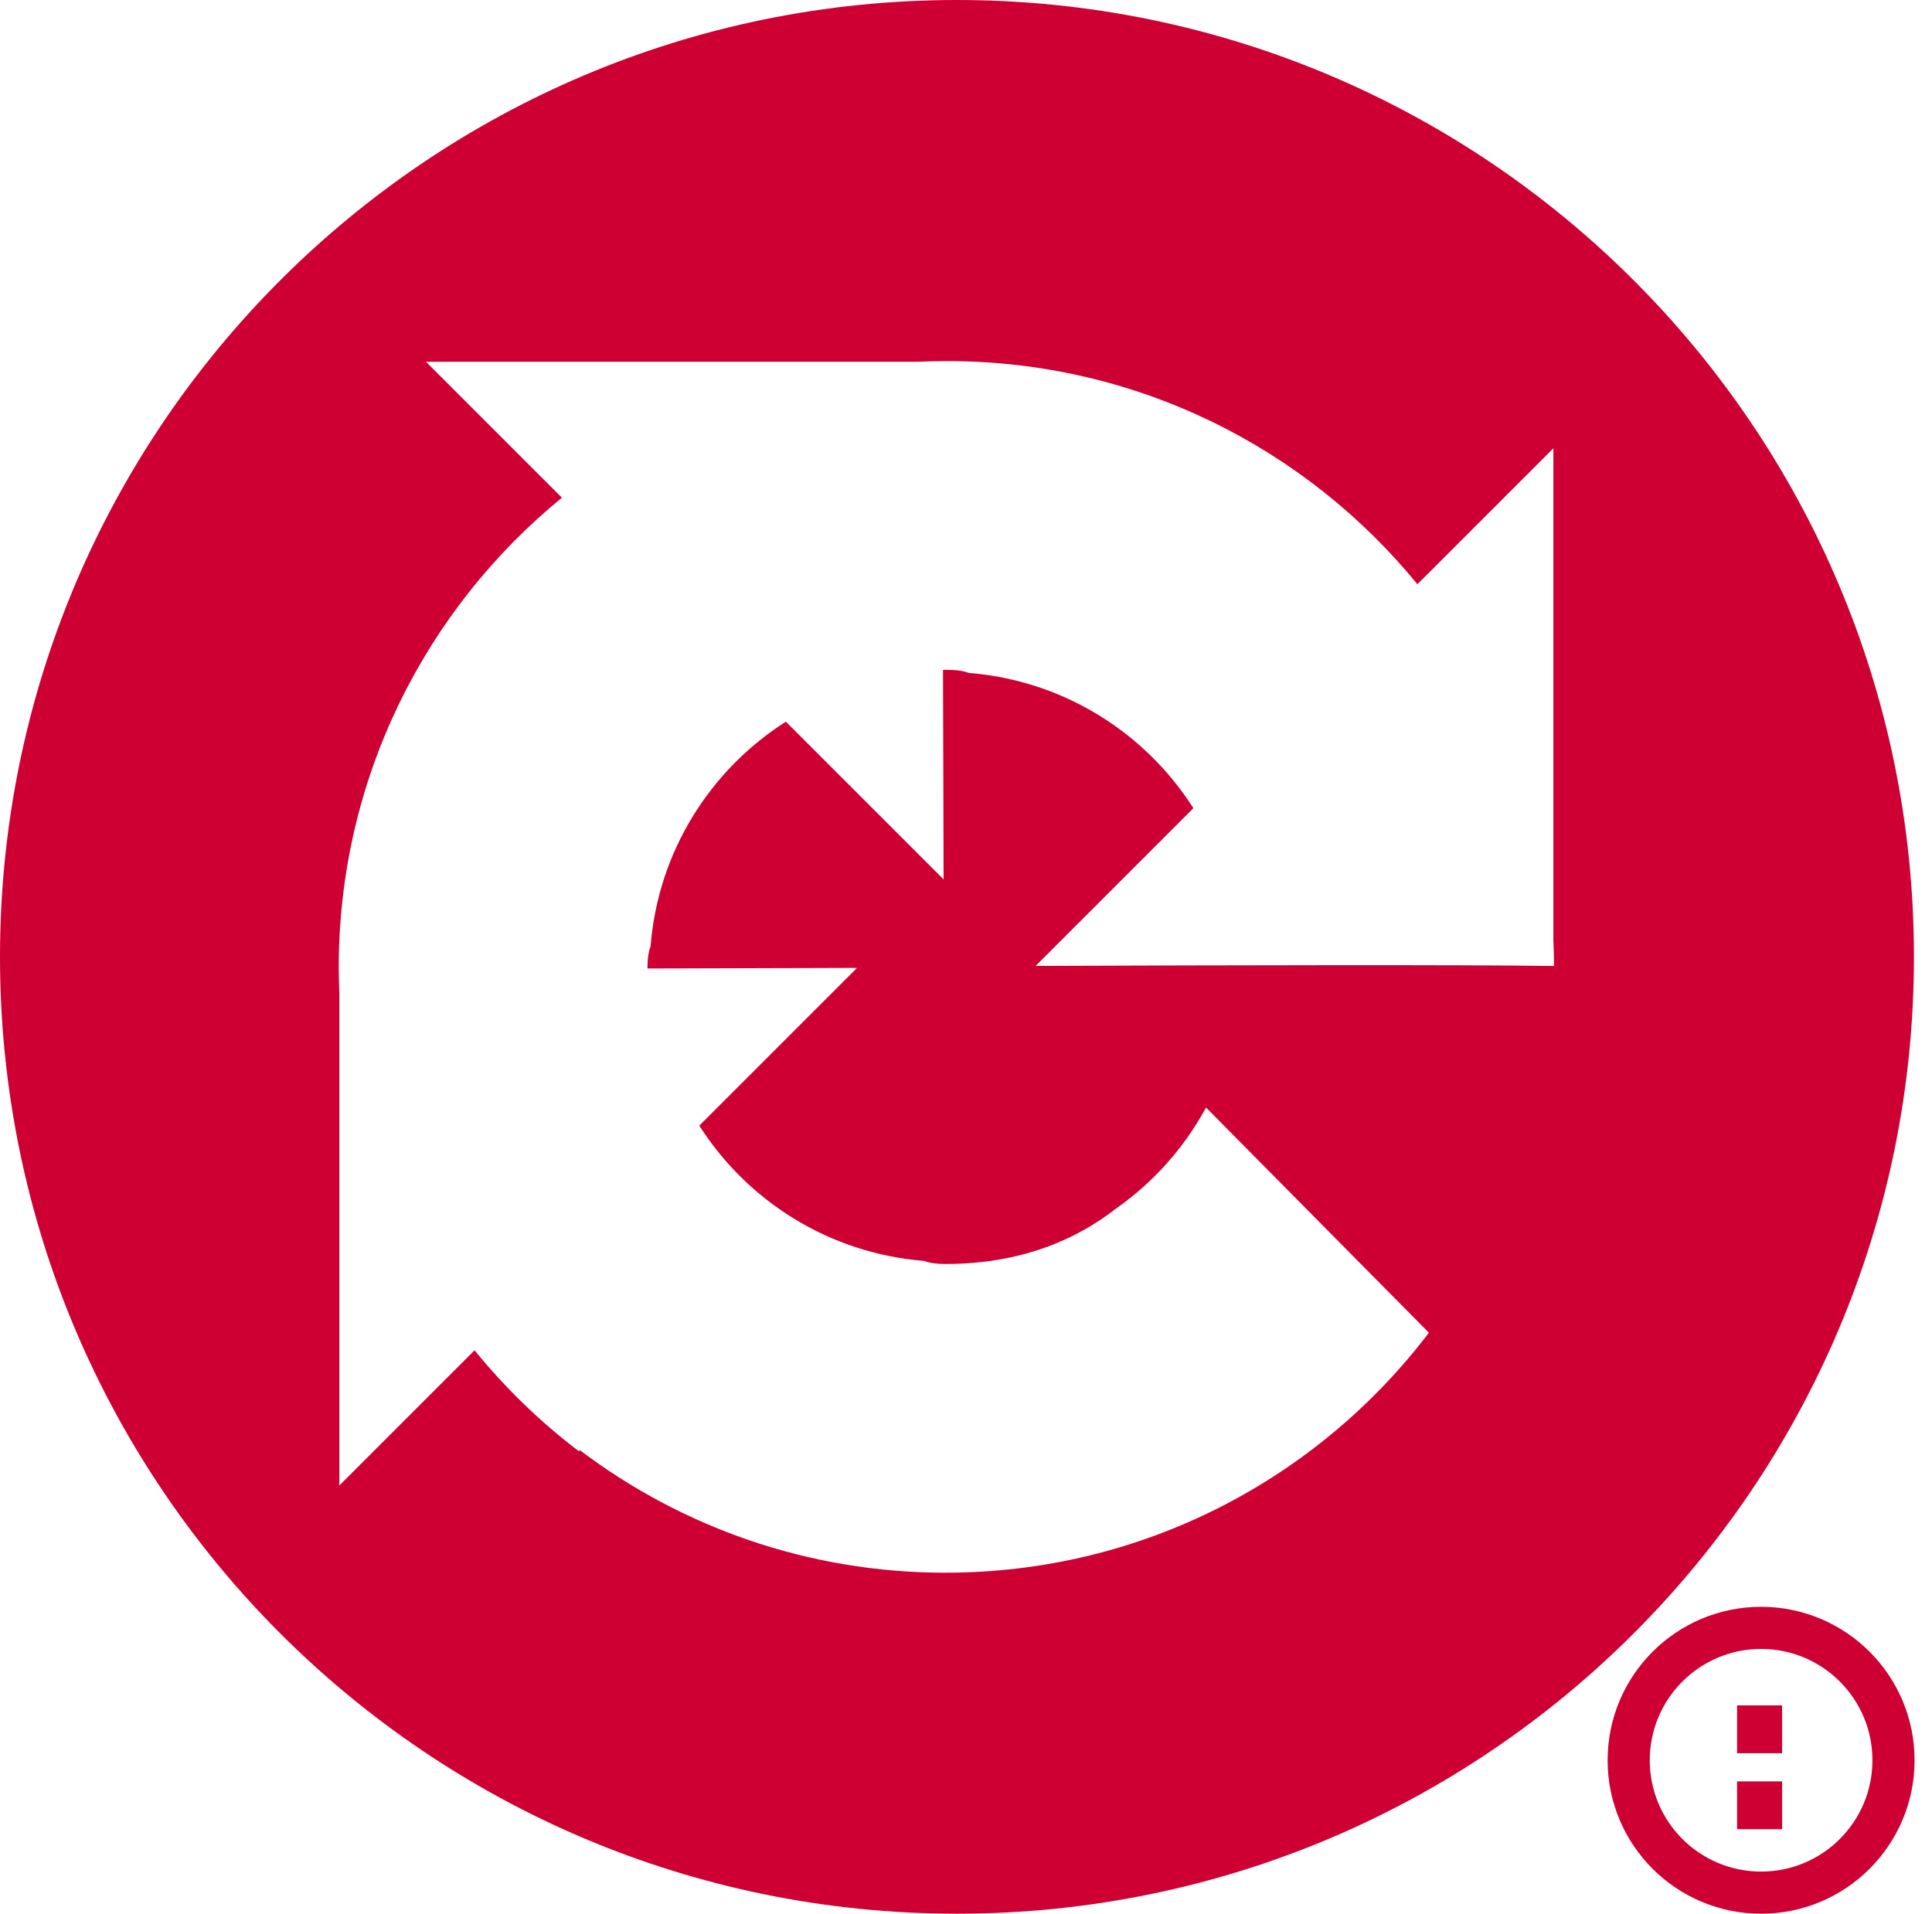
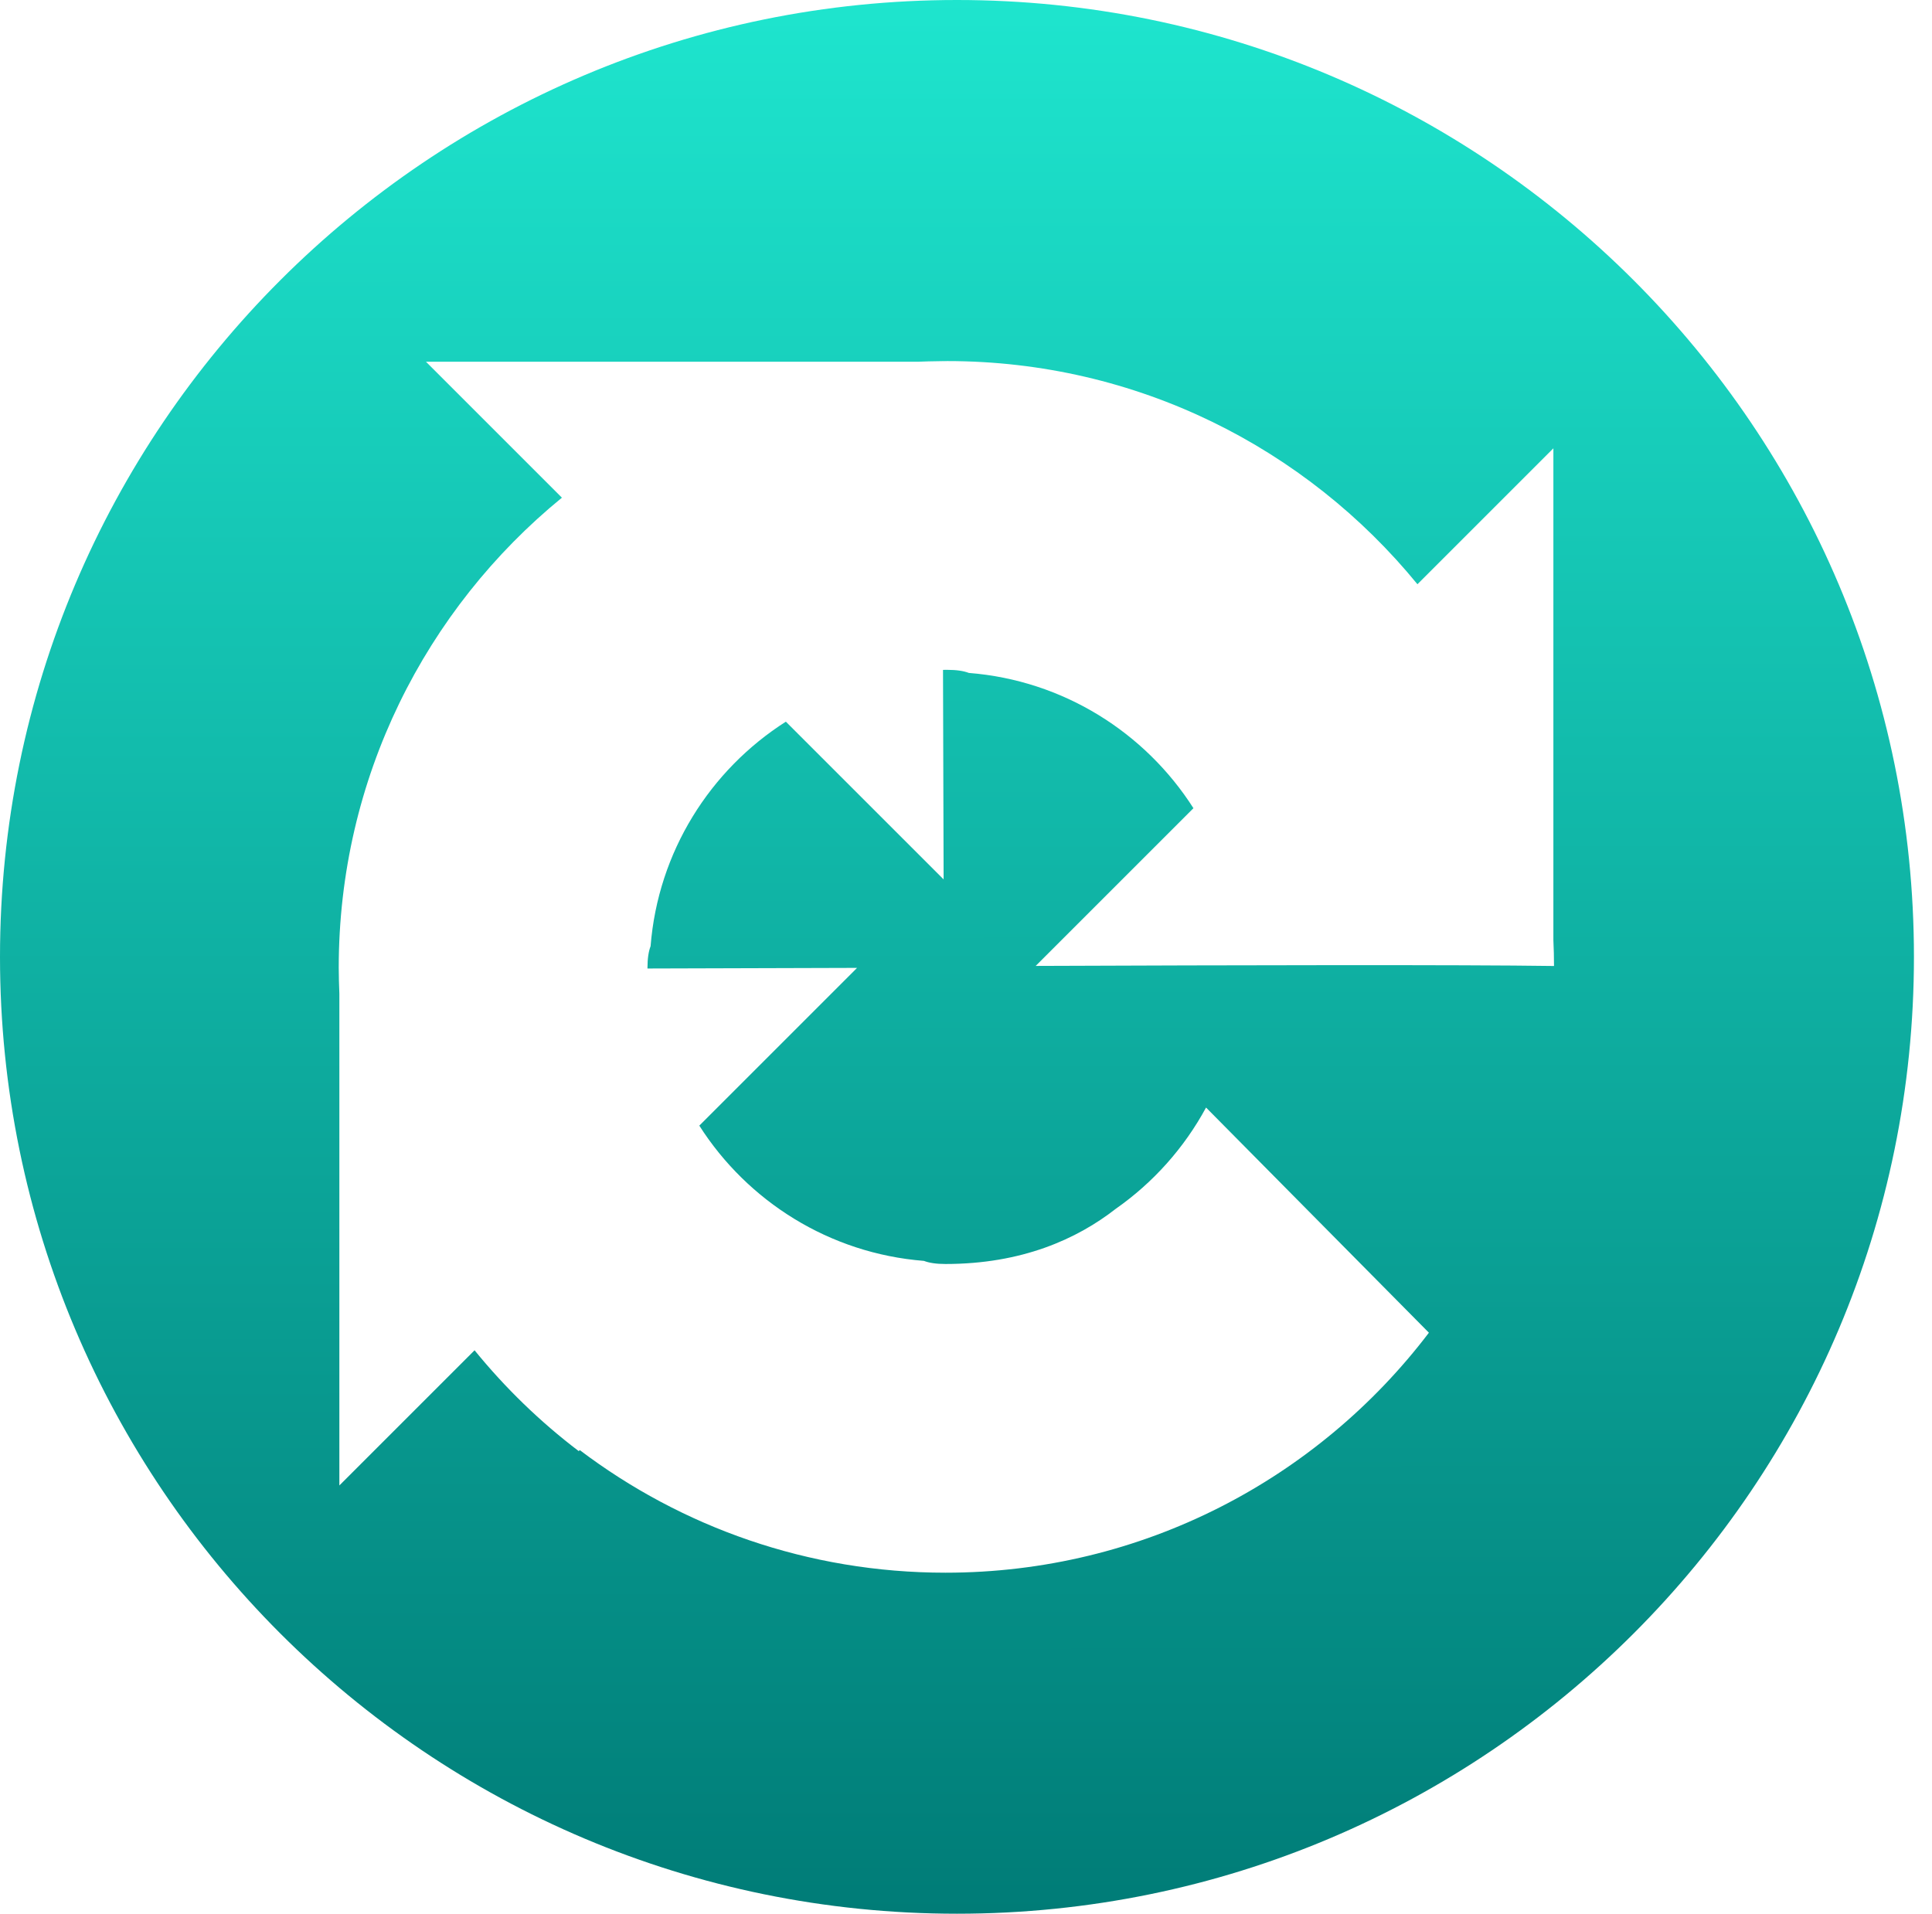
- <svg xmlns="http://www.w3.org/2000/svg" height="106" viewBox="0 0 107 106" width="107">
-   <g fill-rule="evenodd">
-     <path d="m97.535 106c-4.694 0-8.5-3.806-8.5-8.5s3.806-8.5 8.5-8.5 8.5 3.806 8.5 8.5-3.806 8.5-8.5 8.5zm0-2.334c3.405 0 6.166-2.761 6.166-6.166s-2.761-6.166-6.166-6.166c-3.405 0-6.166 2.761-6.166 6.166s2.761 6.166 6.166 6.166zm-1.332-2.346v-2.65h2.496v2.65zm0-4.211v-2.65h2.496v2.65z" fill="#ce0033" />
-     <path d="m53 106c-29.271 0-53-23.729-53-53s23.729-53 53-53c29.271 0 53 23.729 53 53s-23.729 53-53 53zm-.637-18.889c10.928 0 20.637-5.215 26.773-13.293l-12.342-12.473c-1.21 2.237-2.928 4.158-5 5.609-2.155 1.681-5.208 3.057-9.432 3.057-.51 0-.904-.06-1.193-.172-5.233-.413-9.769-3.301-12.439-7.492l8.736-8.736c-3.846.015-7.784.026-11.607.033-0-.013 0-.026 0-.039 0-.51.06-.904.172-1.193.413-5.233 3.301-9.769 7.492-12.439l8.736 8.736c-.015-3.844-.026-7.784-.033-11.605.079-.001.157-.002.236-.002.51 0 .904.06 1.193.172 5.233.413 9.769 3.301 12.439 7.492l-8.736 8.736c11.066-.043 23.566-.071 28.705.004l.002.002c-.002-.483-.014-.962-.035-1.439v-27.236l-7.529 7.529c-6.163-7.543-15.536-12.361-26.037-12.361-.067 0-.133.004-.199.004v-.002c-.275.001-.549.006-.822.014-.206.005-.41.012-.615.021h-27.236l7.529 7.529c-7.543 6.163-12.361 15.536-12.361 26.037 0 .242.007.482.012.723.005.24.013.478.023.717v.021 27.215l7.488-7.488c1.694 2.083 3.63 3.961 5.77 5.586l.057-.057c5.632 4.261 12.647 6.791 20.254 6.791z" fill="#ce0033" />
-     <path d="m97.535 106c-4.694 0-8.5-3.806-8.5-8.5s3.806-8.5 8.5-8.5 8.5 3.806 8.5 8.5-3.806 8.5-8.5 8.5zm0-2.334c3.405 0 6.166-2.761 6.166-6.166s-2.761-6.166-6.166-6.166c-3.405 0-6.166 2.761-6.166 6.166s2.761 6.166 6.166 6.166zm-1.332-2.346v-2.65h2.496v2.65zm0-4.211v-2.65h2.496v2.65z" visibility="hidden" />
-     <path d="m53 106c-29.271 0-53-23.729-53-53s23.729-53 53-53c29.271 0 53 23.729 53 53s-23.729 53-53 53zm-.637-18.889c10.928 0 20.637-5.215 26.773-13.293l-12.342-12.473c-1.21 2.237-2.928 4.158-5 5.609-2.155 1.681-5.208 3.057-9.432 3.057-.51 0-.904-.06-1.193-.172-5.233-.413-9.769-3.301-12.439-7.492l8.736-8.736c-3.846.015-7.784.026-11.607.033-0-.013 0-.026 0-.039 0-.51.06-.904.172-1.193.413-5.233 3.301-9.769 7.492-12.439l8.736 8.736c-.015-3.844-.026-7.784-.033-11.605.079-.001.157-.002.236-.002.51 0 .904.06 1.193.172 5.233.413 9.769 3.301 12.439 7.492l-8.736 8.736c11.066-.043 23.566-.071 28.705.004l.002.002c-.002-.483-.014-.962-.035-1.439v-27.236l-7.529 7.529c-6.163-7.543-15.536-12.361-26.037-12.361-.067 0-.133.004-.199.004v-.002c-.275.001-.549.006-.822.014-.206.005-.41.012-.615.021h-27.236l7.529 7.529c-7.543 6.163-12.361 15.536-12.361 26.037 0 .242.007.482.012.723.005.24.013.478.023.717v.021 27.215l7.488-7.488c1.694 2.083 3.63 3.961 5.77 5.586l.057-.057c5.632 4.261 12.647 6.791 20.254 6.791z" visibility="hidden" />
-   </g>
+ <svg xmlns="http://www.w3.org/2000/svg" width="107" height="106" viewBox="0 0 107 106">
+   <linearGradient id="linearGradient1" x1="53.538" y1="105.956" x2="53.51" y2="-0.059" gradientUnits="userSpaceOnUse">
+     <stop offset="0" stop-color="#007c77" stop-opacity="1" />
+     <stop offset="1" stop-color="#1ee5ce" stop-opacity="1" />
+   </linearGradient>
+   <path id="Icon" fill="url(#linearGradient1)" fill-rule="evenodd" stroke="none" d="M 53 106 C 23.729 106 0 82.271 0 53 C 0 23.729 23.729 0 53 0 C 82.271 0 106 23.729 106 53 C 106 82.271 82.271 106 53 106 Z M 52.363 87.111 C 63.291 87.111 73 81.896 79.137 73.818 L 66.795 61.346 C 65.585 63.583 63.867 65.504 61.795 66.955 C 59.64 68.637 56.587 70.012 52.363 70.012 C 51.853 70.012 51.459 69.952 51.17 69.84 C 45.937 69.427 41.401 66.539 38.73 62.348 L 47.467 53.611 C 43.621 53.626 39.683 53.637 35.859 53.645 C 35.859 53.631 35.859 53.619 35.859 53.605 C 35.859 53.095 35.919 52.701 36.031 52.412 C 36.444 47.179 39.332 42.643 43.523 39.973 L 52.26 48.709 C 52.245 44.865 52.234 40.925 52.227 37.104 C 52.305 37.103 52.383 37.102 52.463 37.102 C 52.973 37.102 53.367 37.161 53.656 37.273 C 58.889 37.686 63.425 40.574 66.096 44.766 L 57.359 53.502 C 68.425 53.459 80.925 53.431 86.064 53.506 L 86.066 53.508 C 86.065 53.025 86.053 52.546 86.031 52.068 L 86.031 24.832 L 78.502 32.361 C 72.339 24.818 62.965 20 52.465 20 C 52.398 20 52.332 20.004 52.266 20.004 C 52.266 20.004 52.266 20.002 52.266 20.002 C 51.991 20.003 51.717 20.008 51.443 20.016 C 51.237 20.021 51.033 20.028 50.828 20.037 L 23.592 20.037 L 31.121 27.566 C 23.578 33.729 18.76 43.103 18.76 53.604 C 18.76 53.845 18.766 54.086 18.771 54.326 C 18.777 54.566 18.785 54.804 18.795 55.043 L 18.795 55.064 L 18.795 82.279 L 26.283 74.791 C 27.977 76.874 29.913 78.752 32.053 80.377 L 32.109 80.32 C 37.741 84.582 44.756 87.111 52.363 87.111 Z" />
+   <path id="Icon-mask" fill="#000000" fill-rule="evenodd" stroke="none" visibility="hidden" d="M 53 106 C 23.729 106 0 82.271 0 53 C 0 23.729 23.729 0 53 0 C 82.271 0 106 23.729 106 53 C 106 82.271 82.271 106 53 106 Z M 52.363 87.111 C 63.291 87.111 73 81.896 79.137 73.818 L 66.795 61.346 C 65.585 63.583 63.867 65.504 61.795 66.955 C 59.64 68.637 56.587 70.012 52.363 70.012 C 51.853 70.012 51.459 69.952 51.17 69.84 C 45.937 69.427 41.401 66.539 38.73 62.348 L 47.467 53.611 C 43.621 53.626 39.683 53.637 35.859 53.645 C 35.859 53.631 35.859 53.619 35.859 53.605 C 35.859 53.095 35.919 52.701 36.031 52.412 C 36.444 47.179 39.332 42.643 43.523 39.973 L 52.26 48.709 C 52.245 44.865 52.234 40.925 52.227 37.104 C 52.305 37.103 52.383 37.102 52.463 37.102 C 52.973 37.102 53.367 37.161 53.656 37.273 C 58.889 37.686 63.425 40.574 66.096 44.766 L 57.359 53.502 C 68.425 53.459 80.925 53.431 86.064 53.506 L 86.066 53.508 C 86.065 53.025 86.053 52.546 86.031 52.068 L 86.031 24.832 L 78.502 32.361 C 72.339 24.818 62.965 20 52.465 20 C 52.398 20 52.332 20.004 52.266 20.004 C 52.266 20.004 52.266 20.002 52.266 20.002 C 51.991 20.003 51.717 20.008 51.443 20.016 C 51.237 20.021 51.033 20.028 50.828 20.037 L 23.592 20.037 L 31.121 27.566 C 23.578 33.729 18.76 43.103 18.76 53.604 C 18.76 53.845 18.766 54.086 18.771 54.326 C 18.777 54.566 18.785 54.804 18.795 55.043 L 18.795 55.064 L 18.795 82.279 L 26.283 74.791 C 27.977 76.874 29.913 78.752 32.053 80.377 L 32.109 80.32 C 37.741 84.582 44.756 87.111 52.363 87.111 Z" />
</svg>
